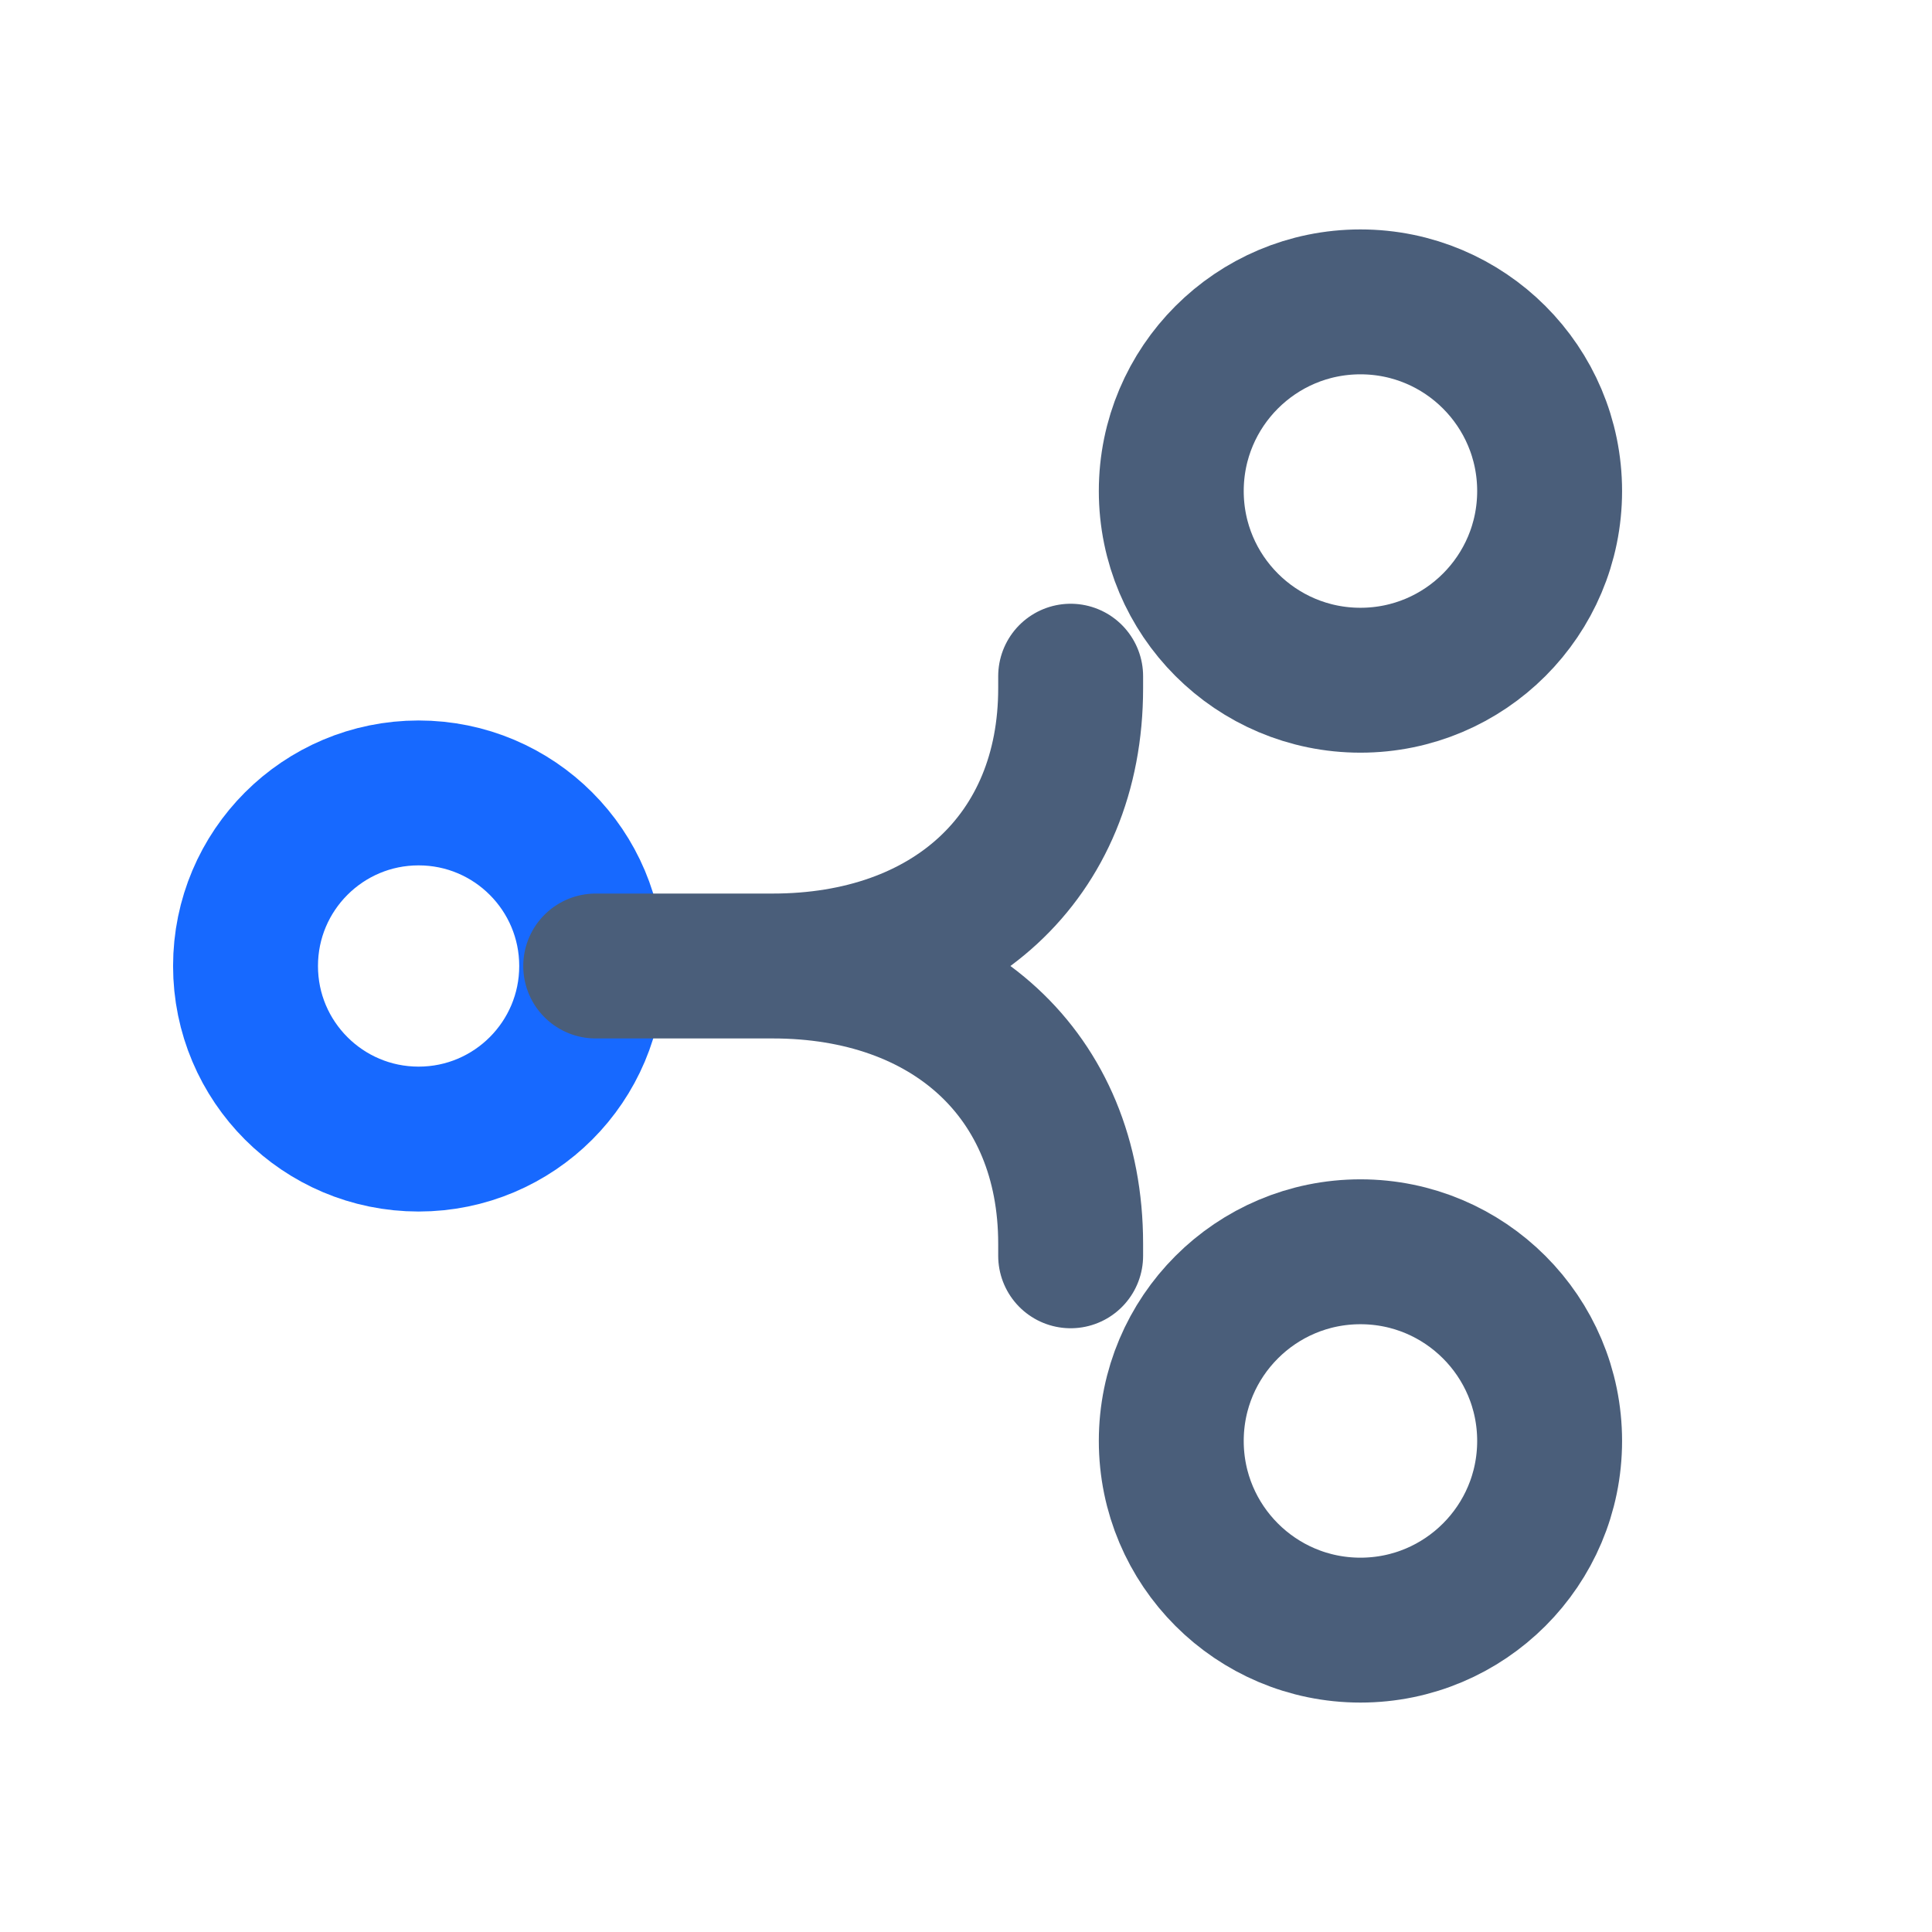
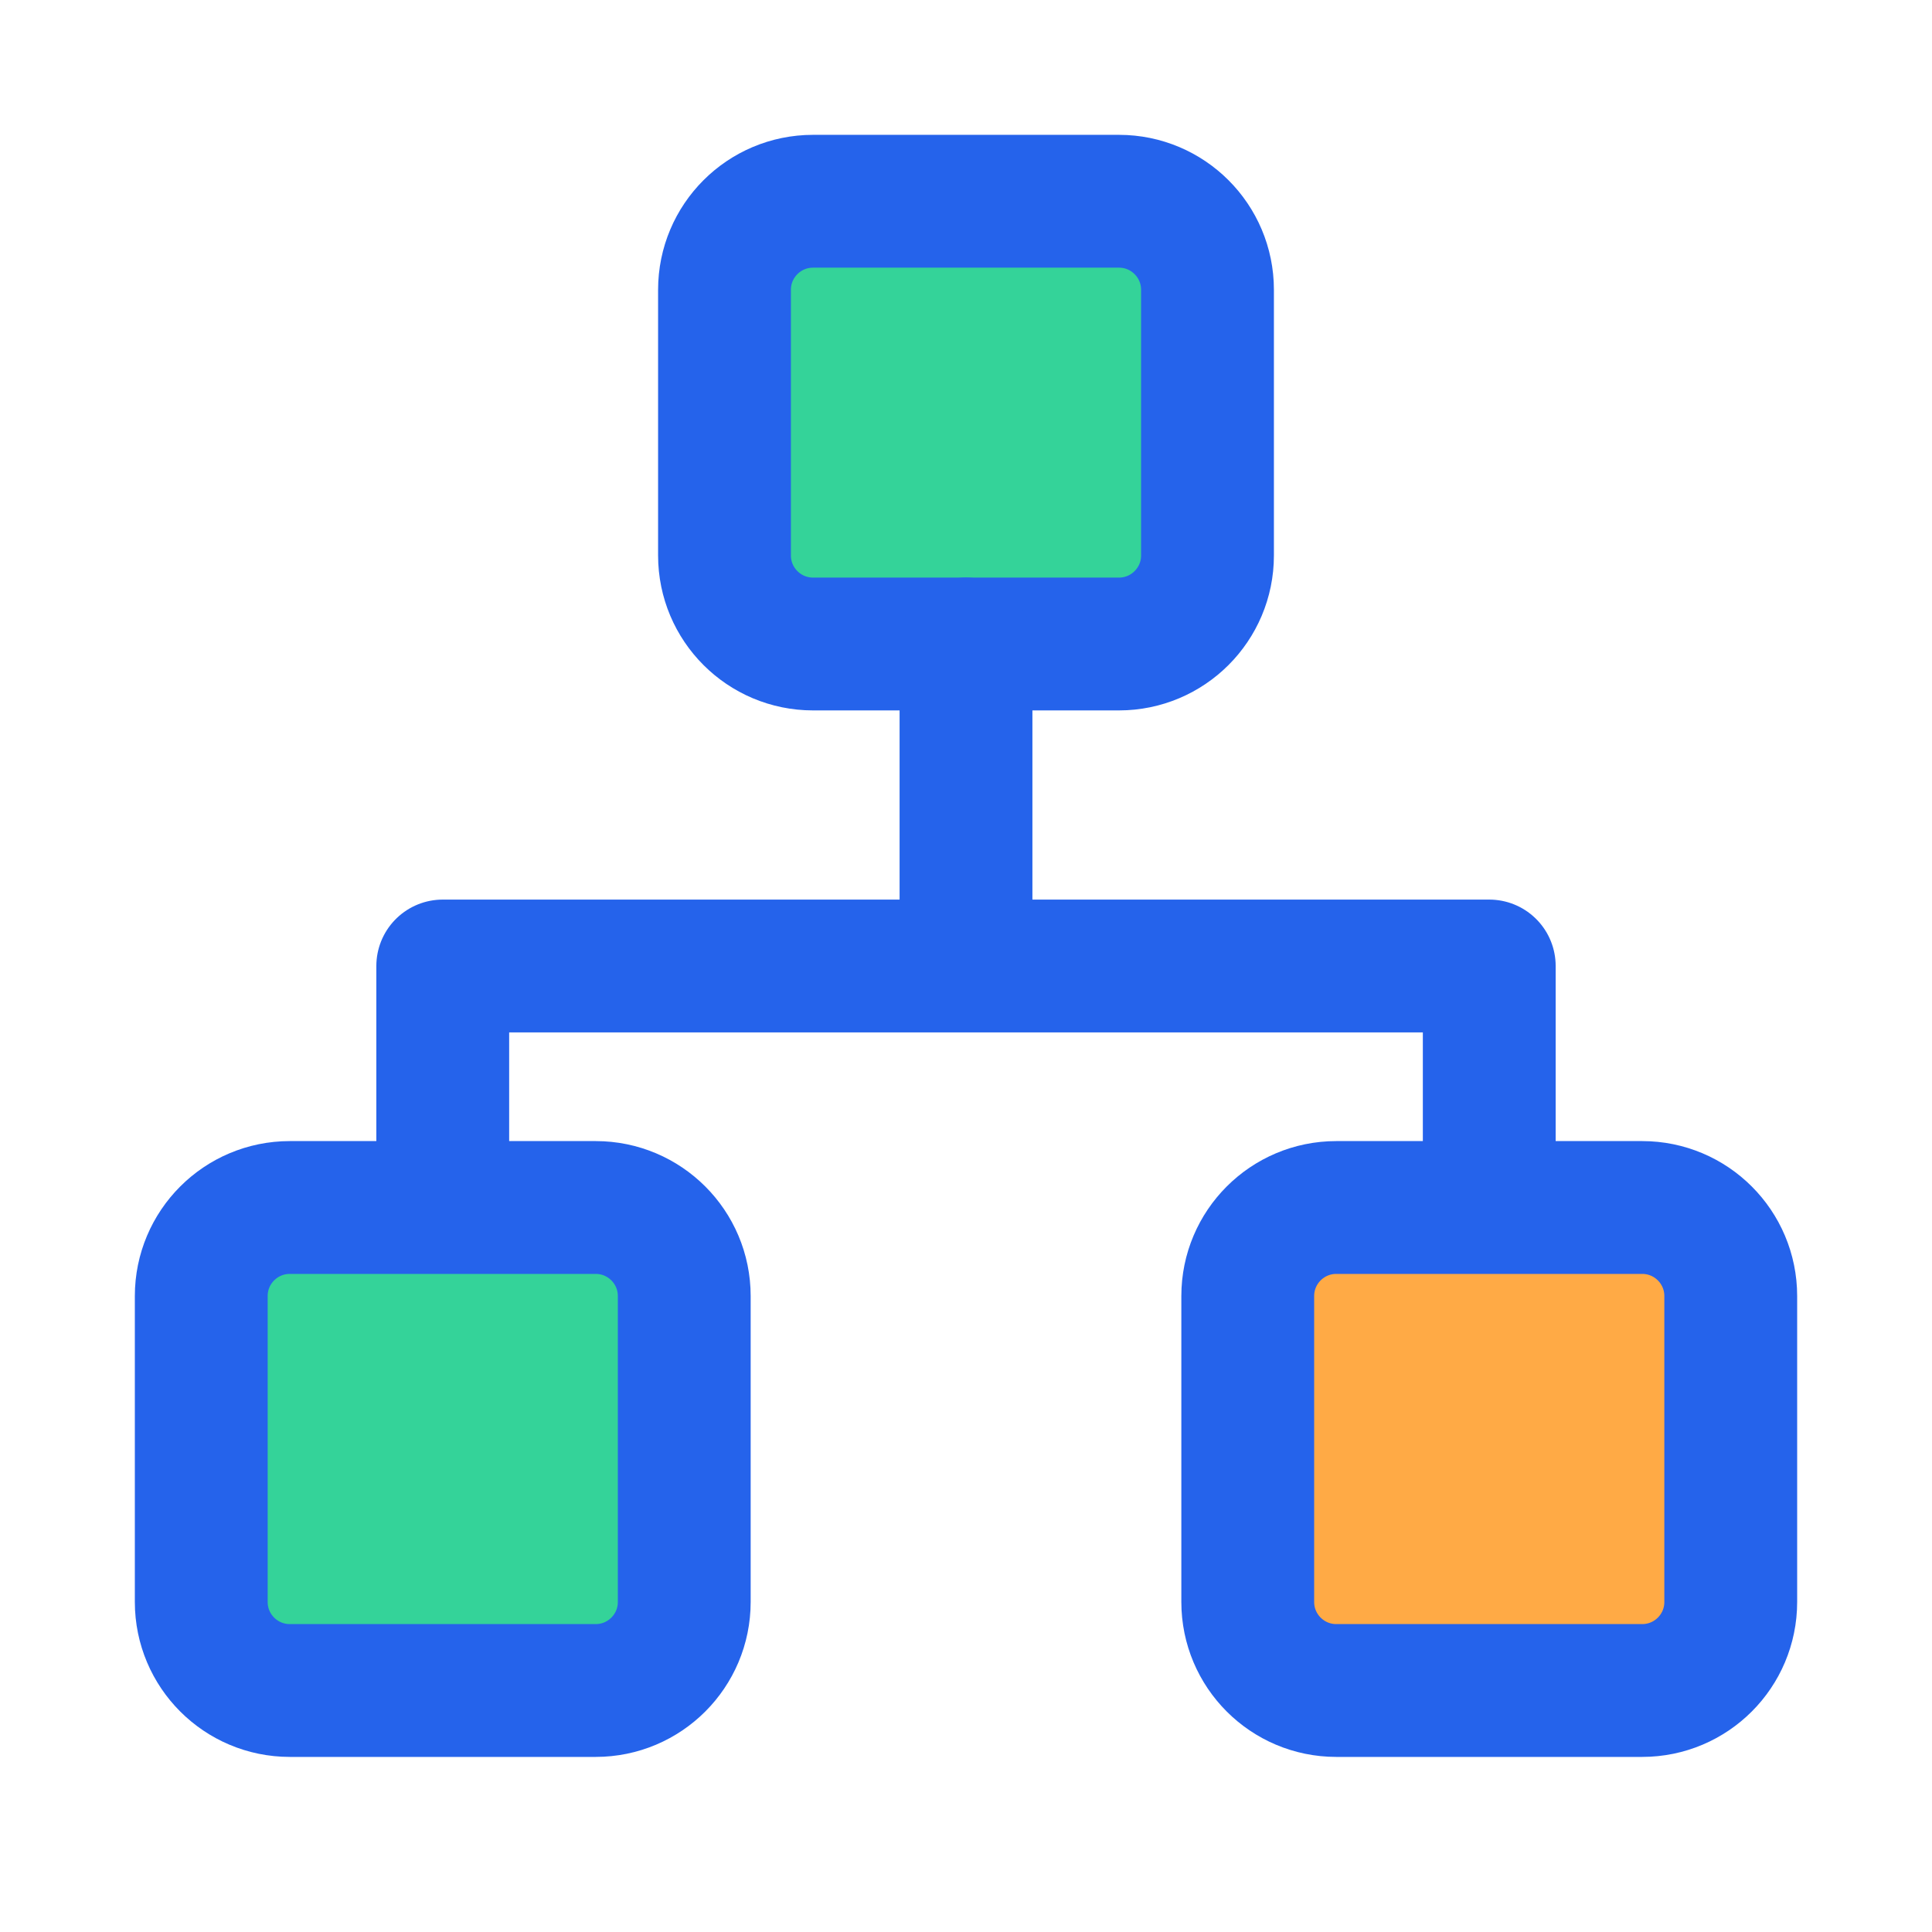
- <svg xmlns="http://www.w3.org/2000/svg" viewBox="0 0 24 24" fill="none" stroke-linecap="round" stroke-linejoin="round">
-   <circle cx="5.2" cy="12" r="2.15" stroke="#1769FF" stroke-width="1.8" />
-   <circle cx="16.9" cy="6.1" r="2.35" stroke="#4A5E7A" stroke-width="1.8" />
-   <circle cx="16.9" cy="17.9" r="2.35" stroke="#4A5E7A" stroke-width="1.8" />
-   <path d="M7.4 12h2.2c2.2 0 3.7-1.35 3.7-3.45V8.4M13.3 15.6v-.15c0-2.1-1.5-3.45-3.7-3.45" stroke="#4A5E7A" stroke-width="1.8" />
+ <svg xmlns="http://www.w3.org/2000/svg" width="24" height="24" viewBox="0 0 24 24" fill="none">
+   <rect x="9" y="2.5" width="6" height="5.5" rx="1.1" fill="#34D399" stroke="#2563EB" stroke-width="1.65" />
+   <path d="M12 8v4H5.5v3 M12 12h6.5v3" fill="none" stroke="#2563EB" stroke-width="1.65" stroke-linecap="round" stroke-linejoin="round" />
+   <rect x="2.5" y="15" width="6" height="6" rx="1.1" fill="#34D399" stroke="#2563EB" stroke-width="1.65" />
+   <rect x="15.5" y="15" width="6" height="6" rx="1.1" fill="#FFAA45" stroke="#2563EB" stroke-width="1.65" />
</svg>
